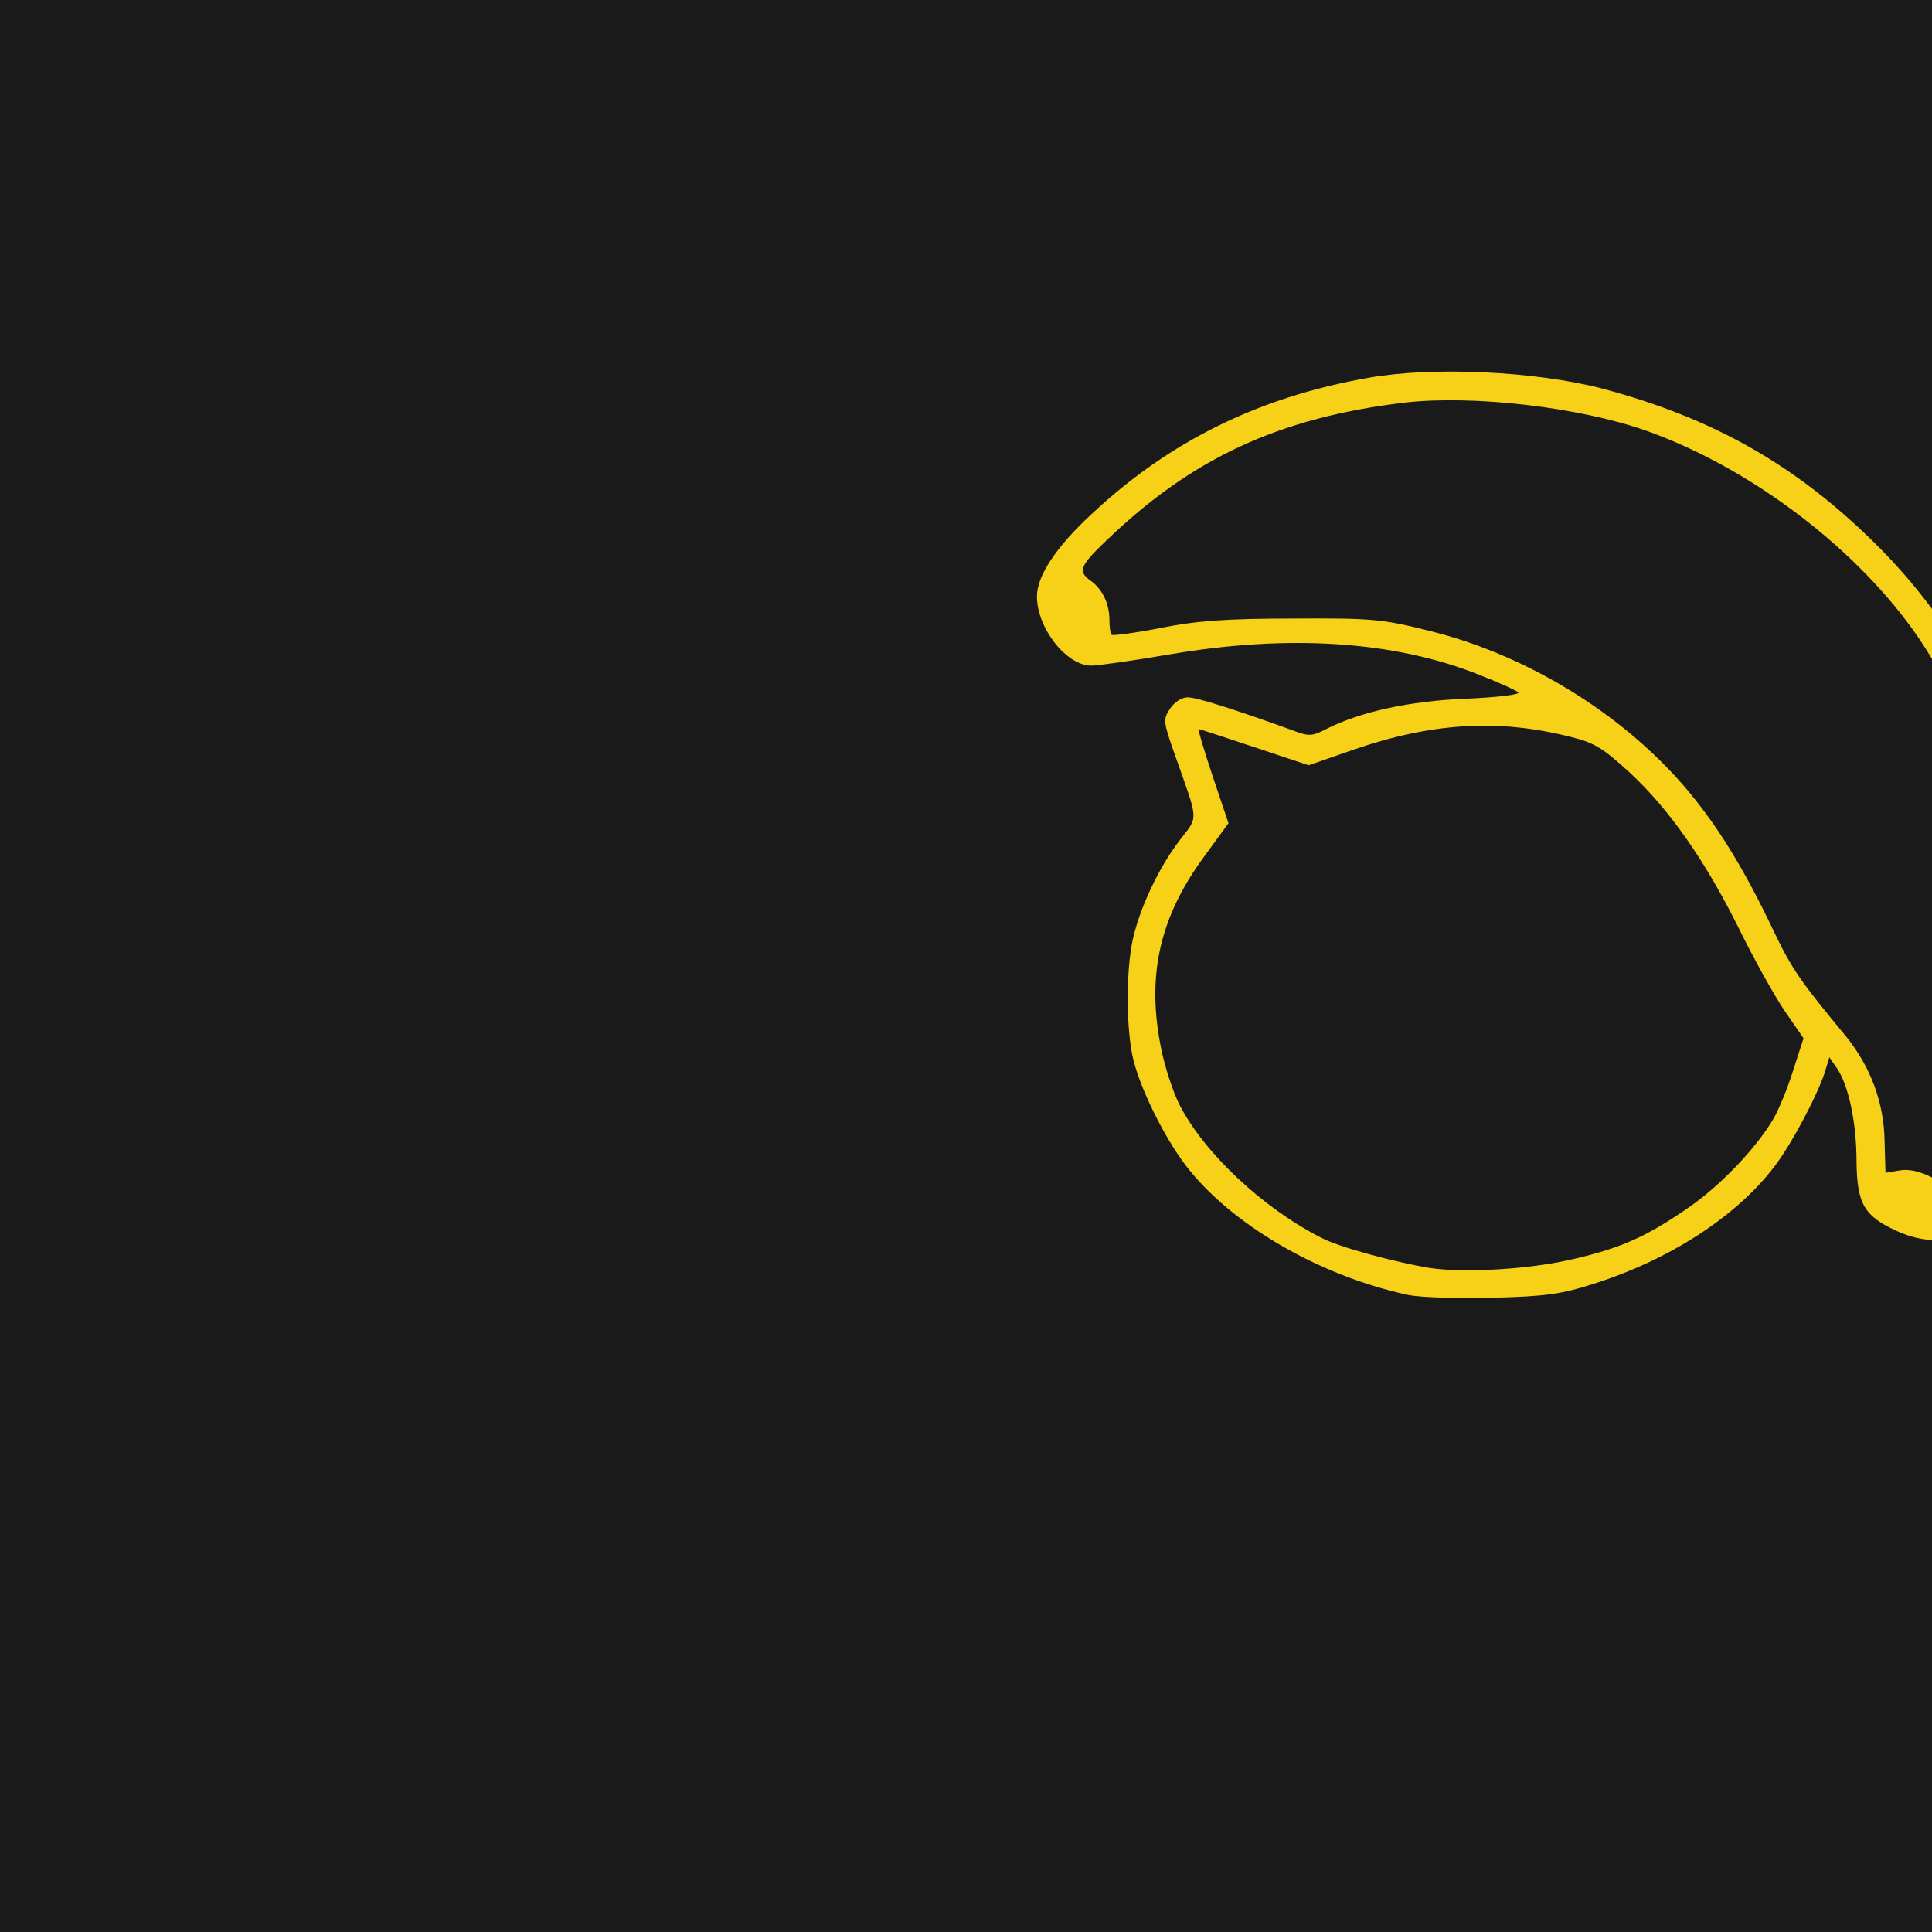
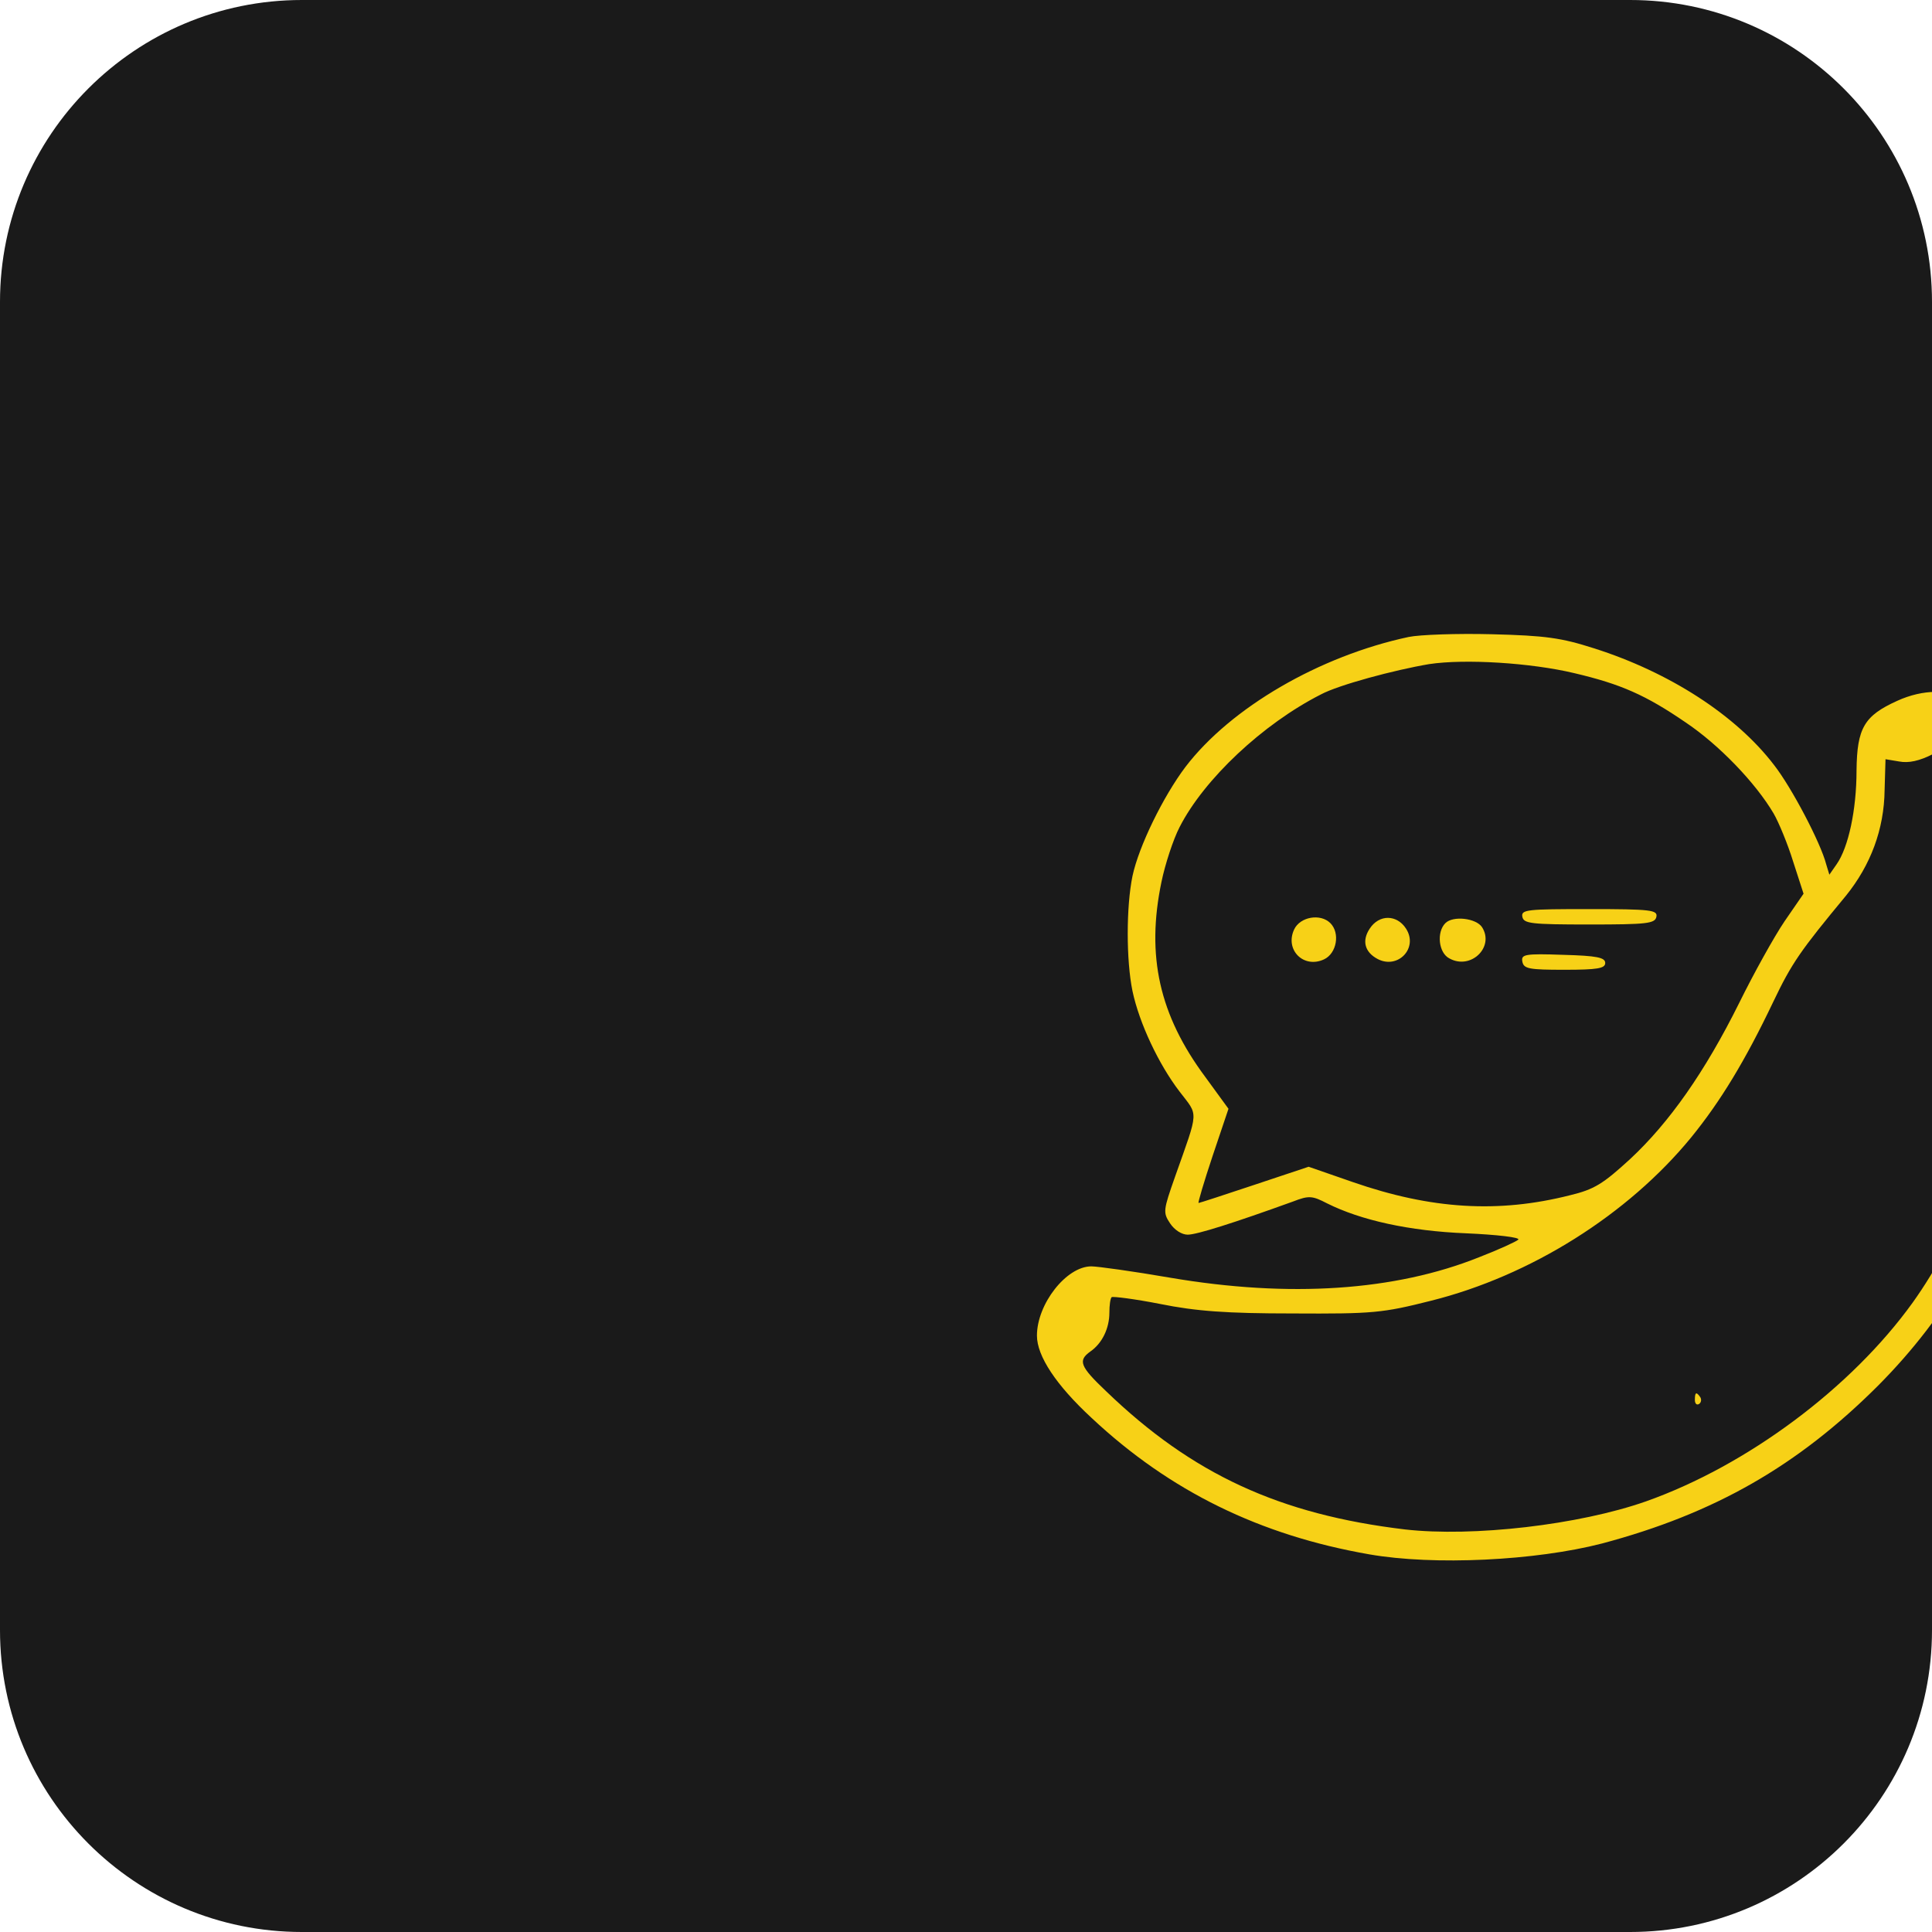
<svg xmlns="http://www.w3.org/2000/svg" viewBox="0 0 64 64">
-   <rect width="64" height="64" fill="#1a1a1a" />
-   <g fill="#F7D117" transform="scale(0.015)">
+   <rect width="64" height="64" rx="10" fill="#1a1a1a" />
+   <g fill="#F7D117" transform="translate(0, 64) scale(0.015, -0.015)">
    <path d="M3111 2860 c-197 -42 -393 -156 -493 -287 -49 -65 -103 -175 -117 -241 -14 -68 -14 -186 0 -254 15 -71 58 -162 104 -222 42 -55 43 -38 -10 -188 -26 -74 -27 -79 -11 -103 10 -15 26 -25 39 -25 20 0 102 26 232 73 36 14 43 13 76 -4 74 -37 181 -61 307 -66 68 -3 120 -9 115 -14 -4 -4 -43 -22 -87 -39 -185 -74 -418 -90 -682 -45 -81 14 -160 25 -174 25 -55 0 -120 -83 -120 -153 0 -45 42 -109 121 -182 173 -162 372 -259 613 -301 143 -25 367 -14 514 24 248 66 432 171 610 349 154 155 256 333 307 538 25 97 27 122 23 230 -5 126 -7 133 -92 330 -31 72 -35 186 -11 280 20 75 12 111 -28 136 -41 24 -100 24 -157 -2 -73 -33 -89 -60 -90 -154 0 -87 -18 -170 -44 -207 l-16 -23 -7 23 c-12 47 -76 169 -115 219 -84 110 -231 205 -398 258 -72 23 -106 28 -225 31 -77 2 -160 -1 -184 -6z m366 -80 c102 -24 157 -48 246 -109 73 -49 154 -133 194 -201 11 -19 31 -67 43 -106 l23 -71 -42 -61 c-23 -34 -68 -115 -100 -180 -76 -153 -155 -265 -241 -345 -60 -55 -79 -67 -133 -80 -158 -40 -306 -31 -479 29 l-98 34 -120 -40 c-66 -22 -121 -40 -123 -40 -2 0 12 47 31 104 l35 104 -51 70 c-102 137 -131 268 -97 431 8 39 26 94 40 121 54 106 184 228 312 293 39 21 162 54 239 67 79 12 225 3 321 -20z m832 -210 c-6 -29 -9 -96 -7 -149 3 -87 8 -104 45 -186 61 -130 77 -207 69 -333 -9 -160 -86 -364 -192 -512 -136 -189 -366 -360 -589 -439 -148 -52 -382 -79 -532 -62 -277 33 -470 122 -660 305 -58 55 -63 68 -35 88 26 18 42 51 42 86 0 16 2 31 5 34 3 2 51 -4 107 -15 79 -16 147 -21 293 -21 177 -1 198 1 305 28 220 55 435 190 575 361 65 80 119 169 181 299 41 86 60 113 161 235 54 67 84 146 85 233 l2 68 30 -5 c21 -4 45 1 76 17 25 13 46 23 48 22 1 0 -3 -25 -9 -54z" />
+     <path d="M3362 2242 c3 -15 19 -17 148 -17 127 0 145 2 148 17 3 15 -12 17 -148 17 -138 0 -151 -1 -148 -17z" />
+     <path d="M2858 2214 c-21 -45 21 -87 66 -66 28 13 36 58 14 80 -22 22 -67 14 -80 -14z" />
+     <path d="M3025 2216 c-18 -27 -11 -52 17 -67 45 -24 91 24 63 67 -20 31 -59 32 -80 0z" />
+     <path d="M3192 2228 c-20 -20 -15 -66 9 -78 47 -26 100 25 72 69 -13 20 -64 26 -81 9z" />
+     <path d="M3362 2143 c3 -16 15 -18 93 -18 73 0 90 3 90 15 0 12 -18 16 -93 18 -85 3 -93 1 -90 -15z" />
+     <path d="M3743 1175 c0 -8 4 -12 9 -9 5 3 6 10 3 15 -9 13 -12 11 -12 -6z" />
  </g>
</svg>
